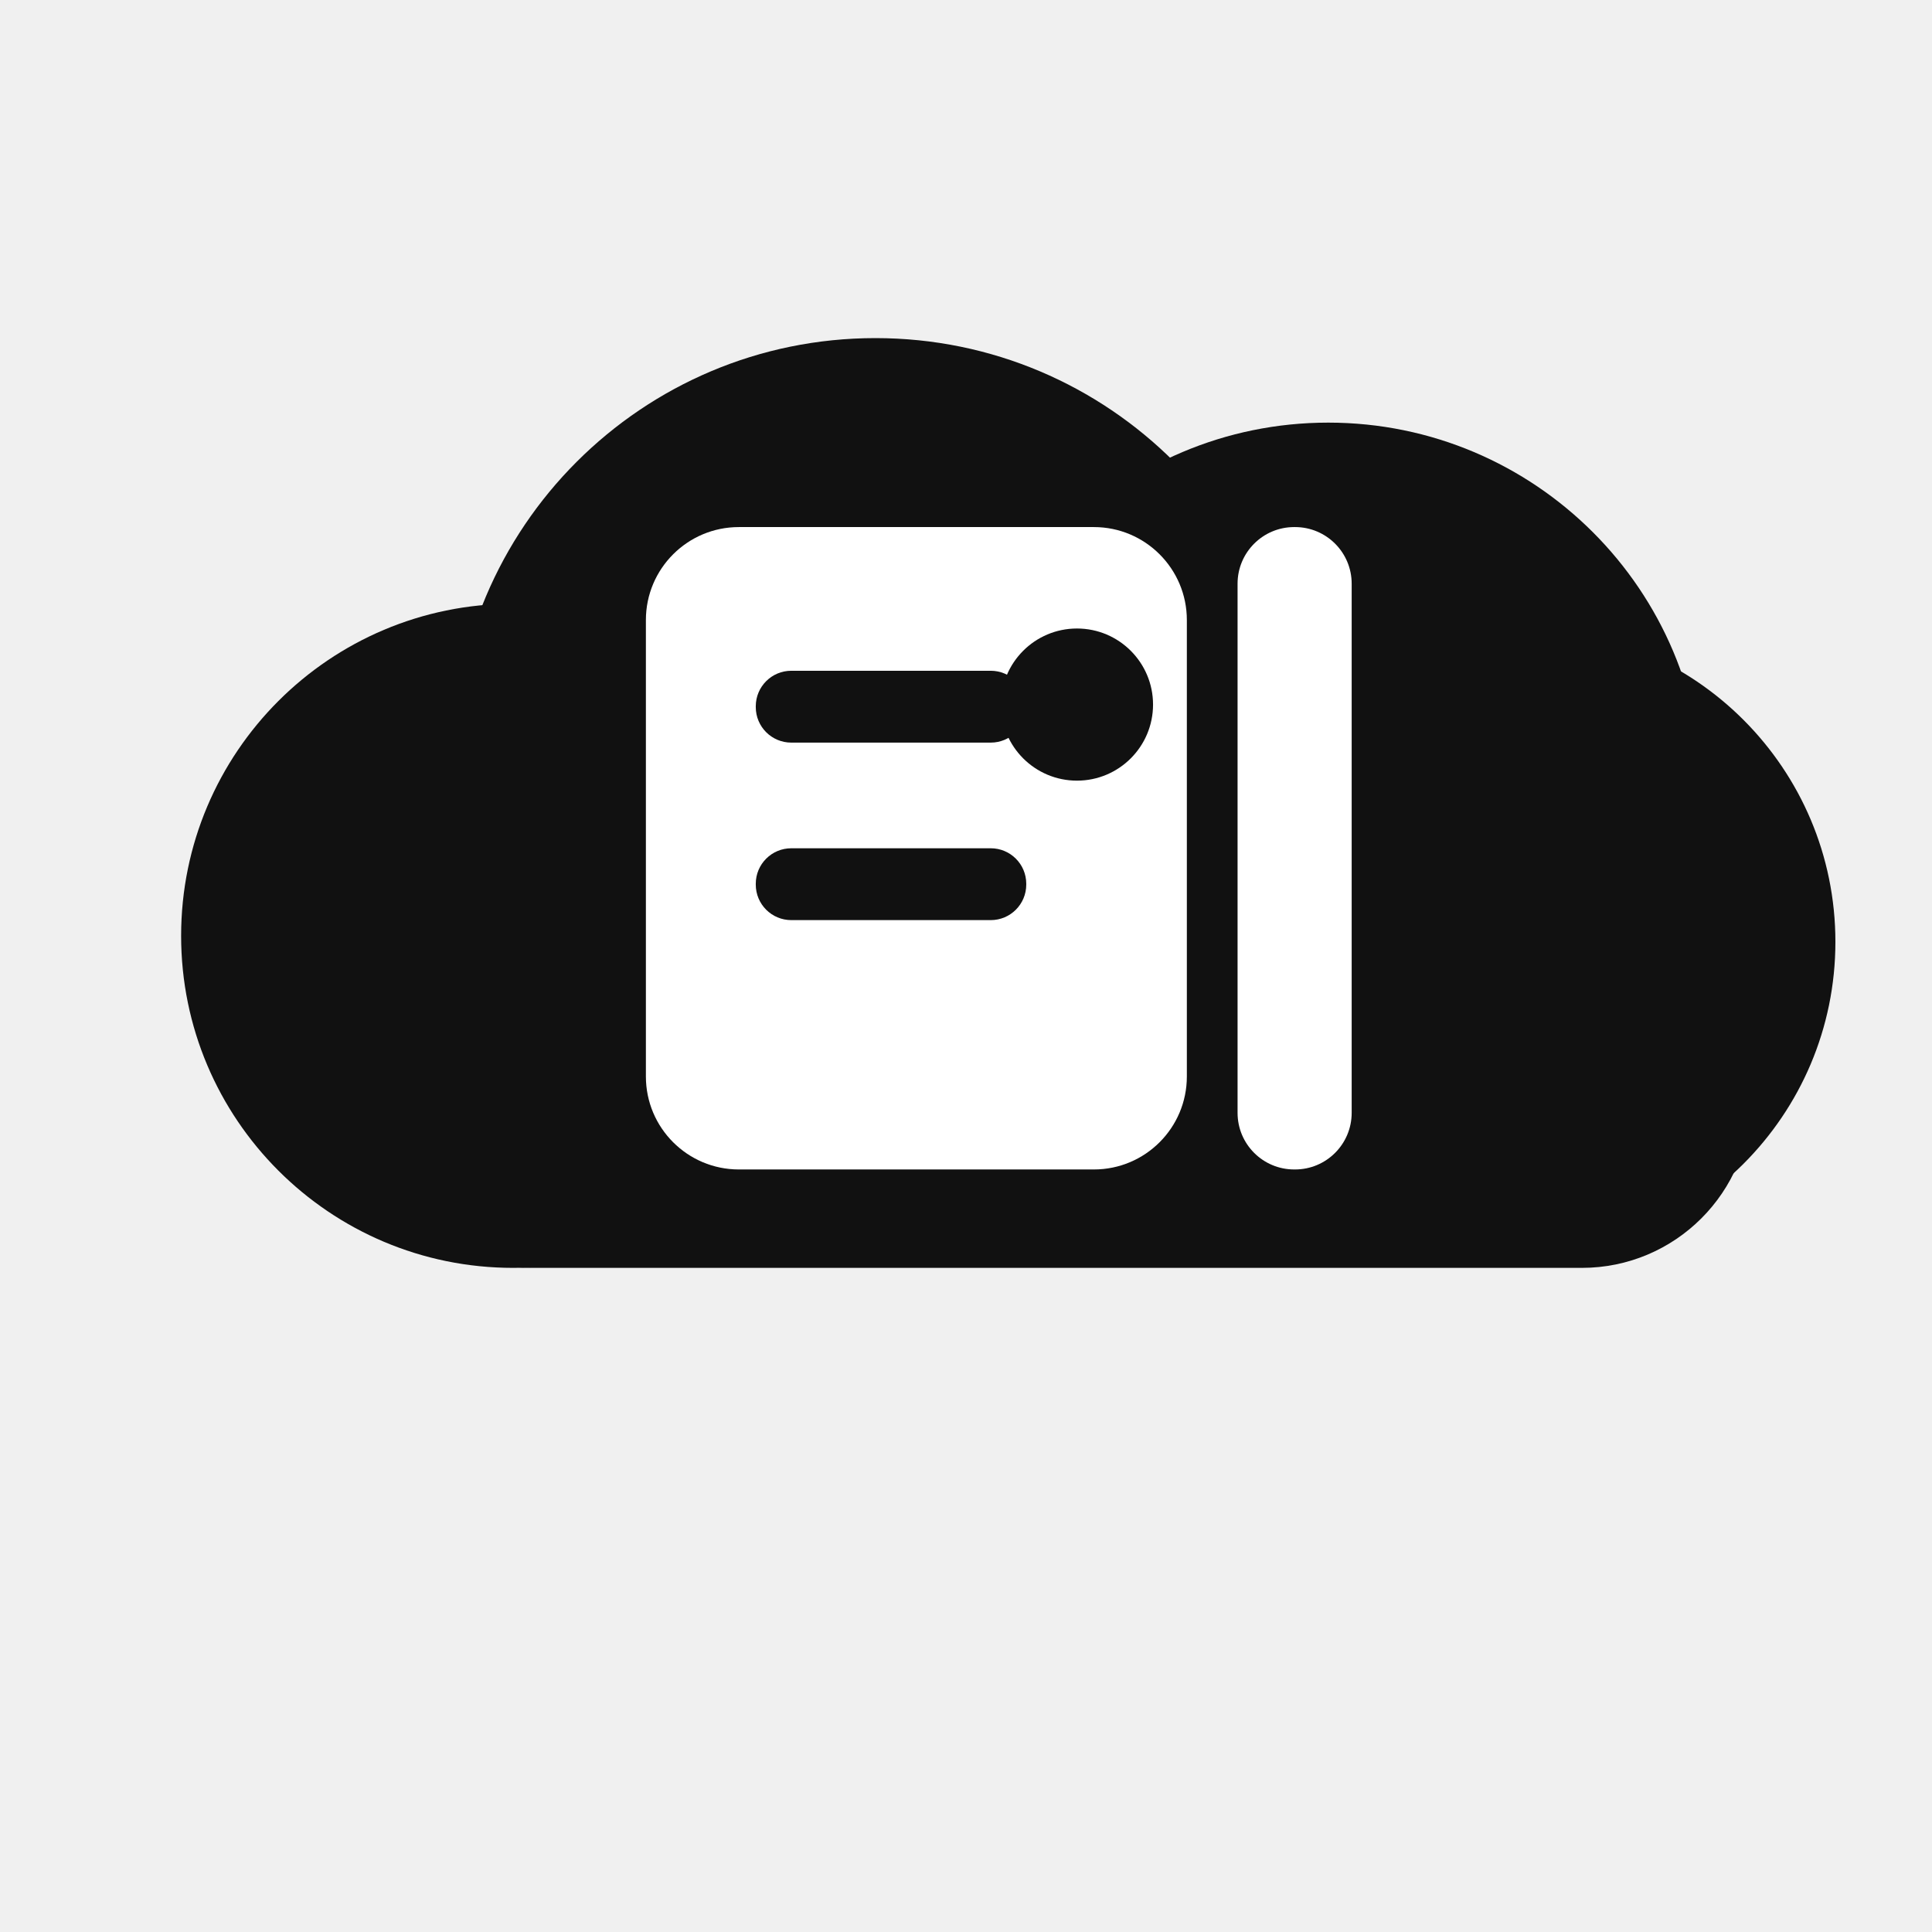
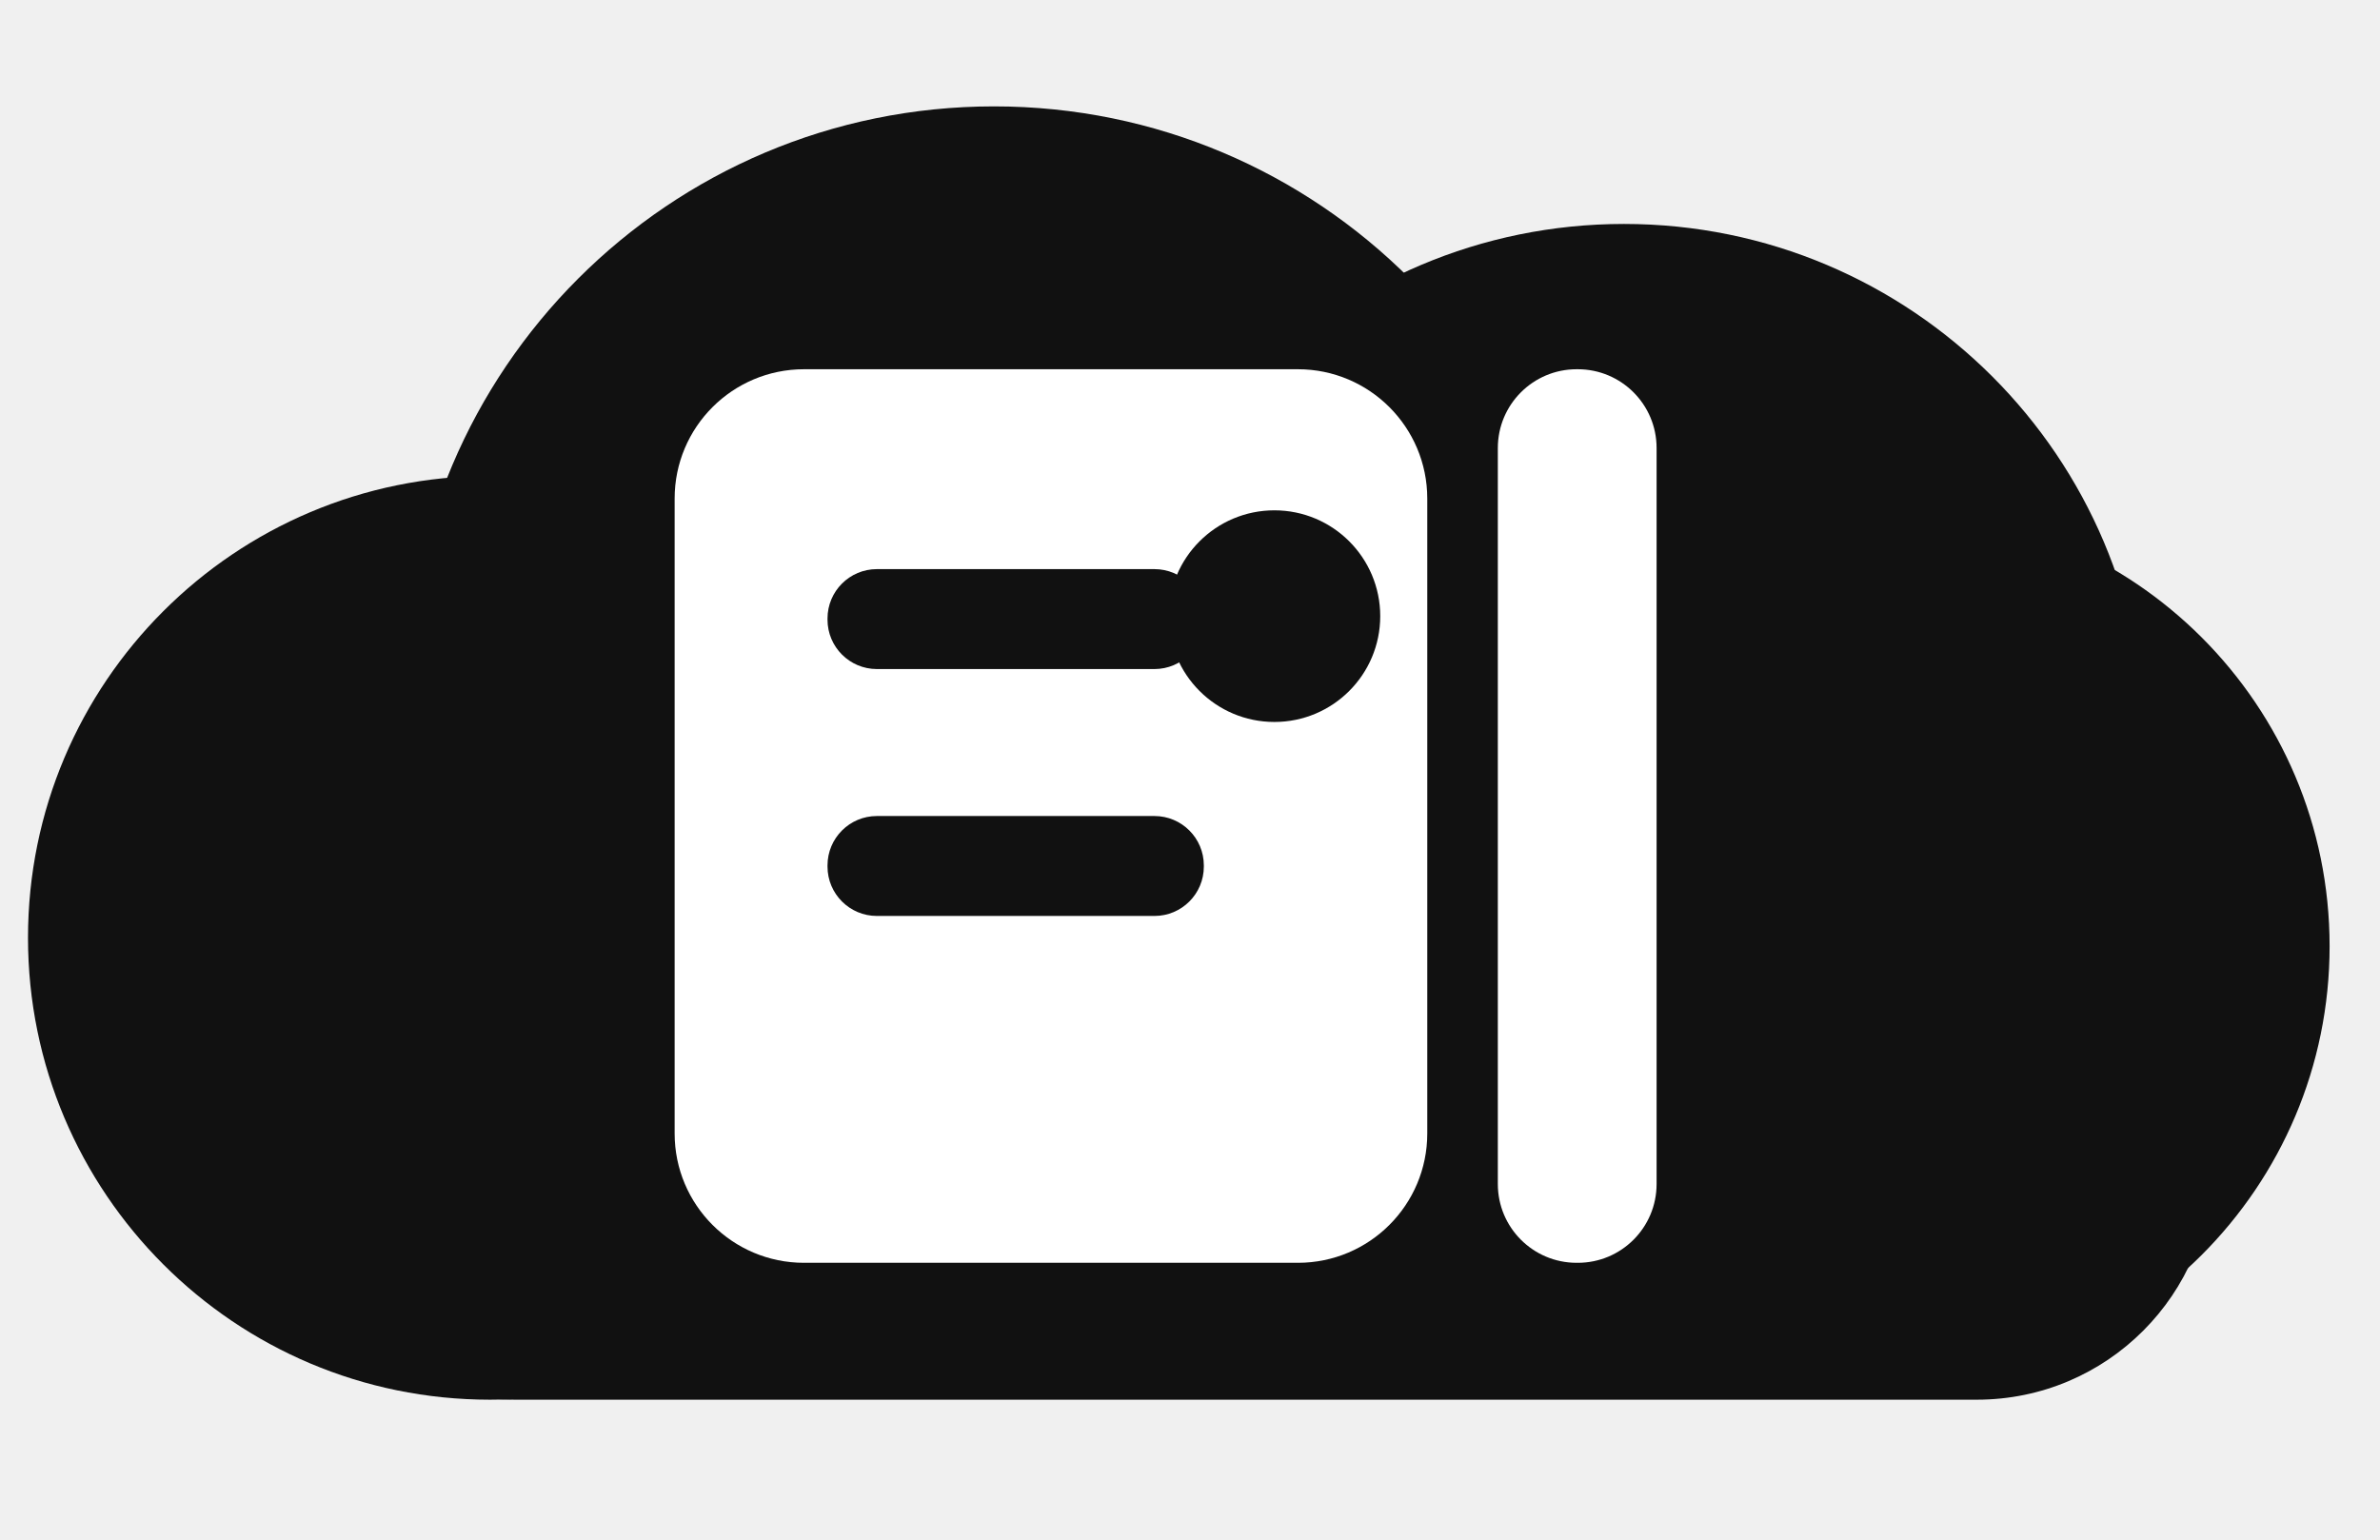
- <svg xmlns="http://www.w3.org/2000/svg" viewBox="0 0 32 32" fill="none" role="img" aria-label="Cloud Form">
-   <g fill="#111">
-     <rect x="6" y="15.4" width="23" height="5.6" rx="2.8" />
-     <circle cx="8.5" cy="15.5" r="5.5" />
-     <circle cx="14.5" cy="12.6" r="7" />
-     <circle cx="22" cy="13.2" r="6.2" />
-     <circle cx="25.2" cy="15.6" r="5.2" />
-   </g>
-   <g transform="translate(16.55 14.05) scale(1.4) translate(-15.58 -18.4)">
-     <g fill="#fff">
-       <rect x="11.4" y="14.6" width="6.4" height="7.6" rx="1.1" />
-       <rect x="18.4" y="14.6" width="1.35" height="7.6" rx="0.67" />
+ <svg xmlns="http://www.w3.org/2000/svg" viewBox="0 2 34 22" fill="none" role="img" aria-label="Cloud Form">
+   <g transform="translate(16 16) scale(1.2) translate(-16 -16)">
+     <g fill="#111">
+       <rect x="6" y="15.4" width="23" height="5.6" rx="2.8" />
+       <circle cx="8.5" cy="15.5" r="5.5" />
+       <circle cx="14.5" cy="12.6" r="7" />
+       <circle cx="22" cy="13.2" r="6.2" />
+       <circle cx="25.2" cy="15.6" r="5.2" />
    </g>
-     <g fill="#111">
-       <rect x="12.7" y="16.3" width="3.2" height="0.85" rx="0.42" />
-       <rect x="12.7" y="18.4" width="3.2" height="0.85" rx="0.42" />
-       <circle cx="16.5" cy="16.7" r="0.9" />
+     <g transform="translate(16.55 14.05) scale(1.4) translate(-15.58 -18.4)">
+       <g fill="#fff">
+         <rect x="11.4" y="14.6" width="6.4" height="7.6" rx="1.1" />
+         <rect x="18.4" y="14.6" width="1.35" height="7.6" rx="0.67" />
+       </g>
+       <g fill="#111">
+         <rect x="12.7" y="16.3" width="3.2" height="0.85" rx="0.42" />
+         <rect x="12.7" y="18.4" width="3.2" height="0.85" rx="0.42" />
+         <circle cx="16.5" cy="16.7" r="0.9" />
+       </g>
    </g>
  </g>
</svg>
